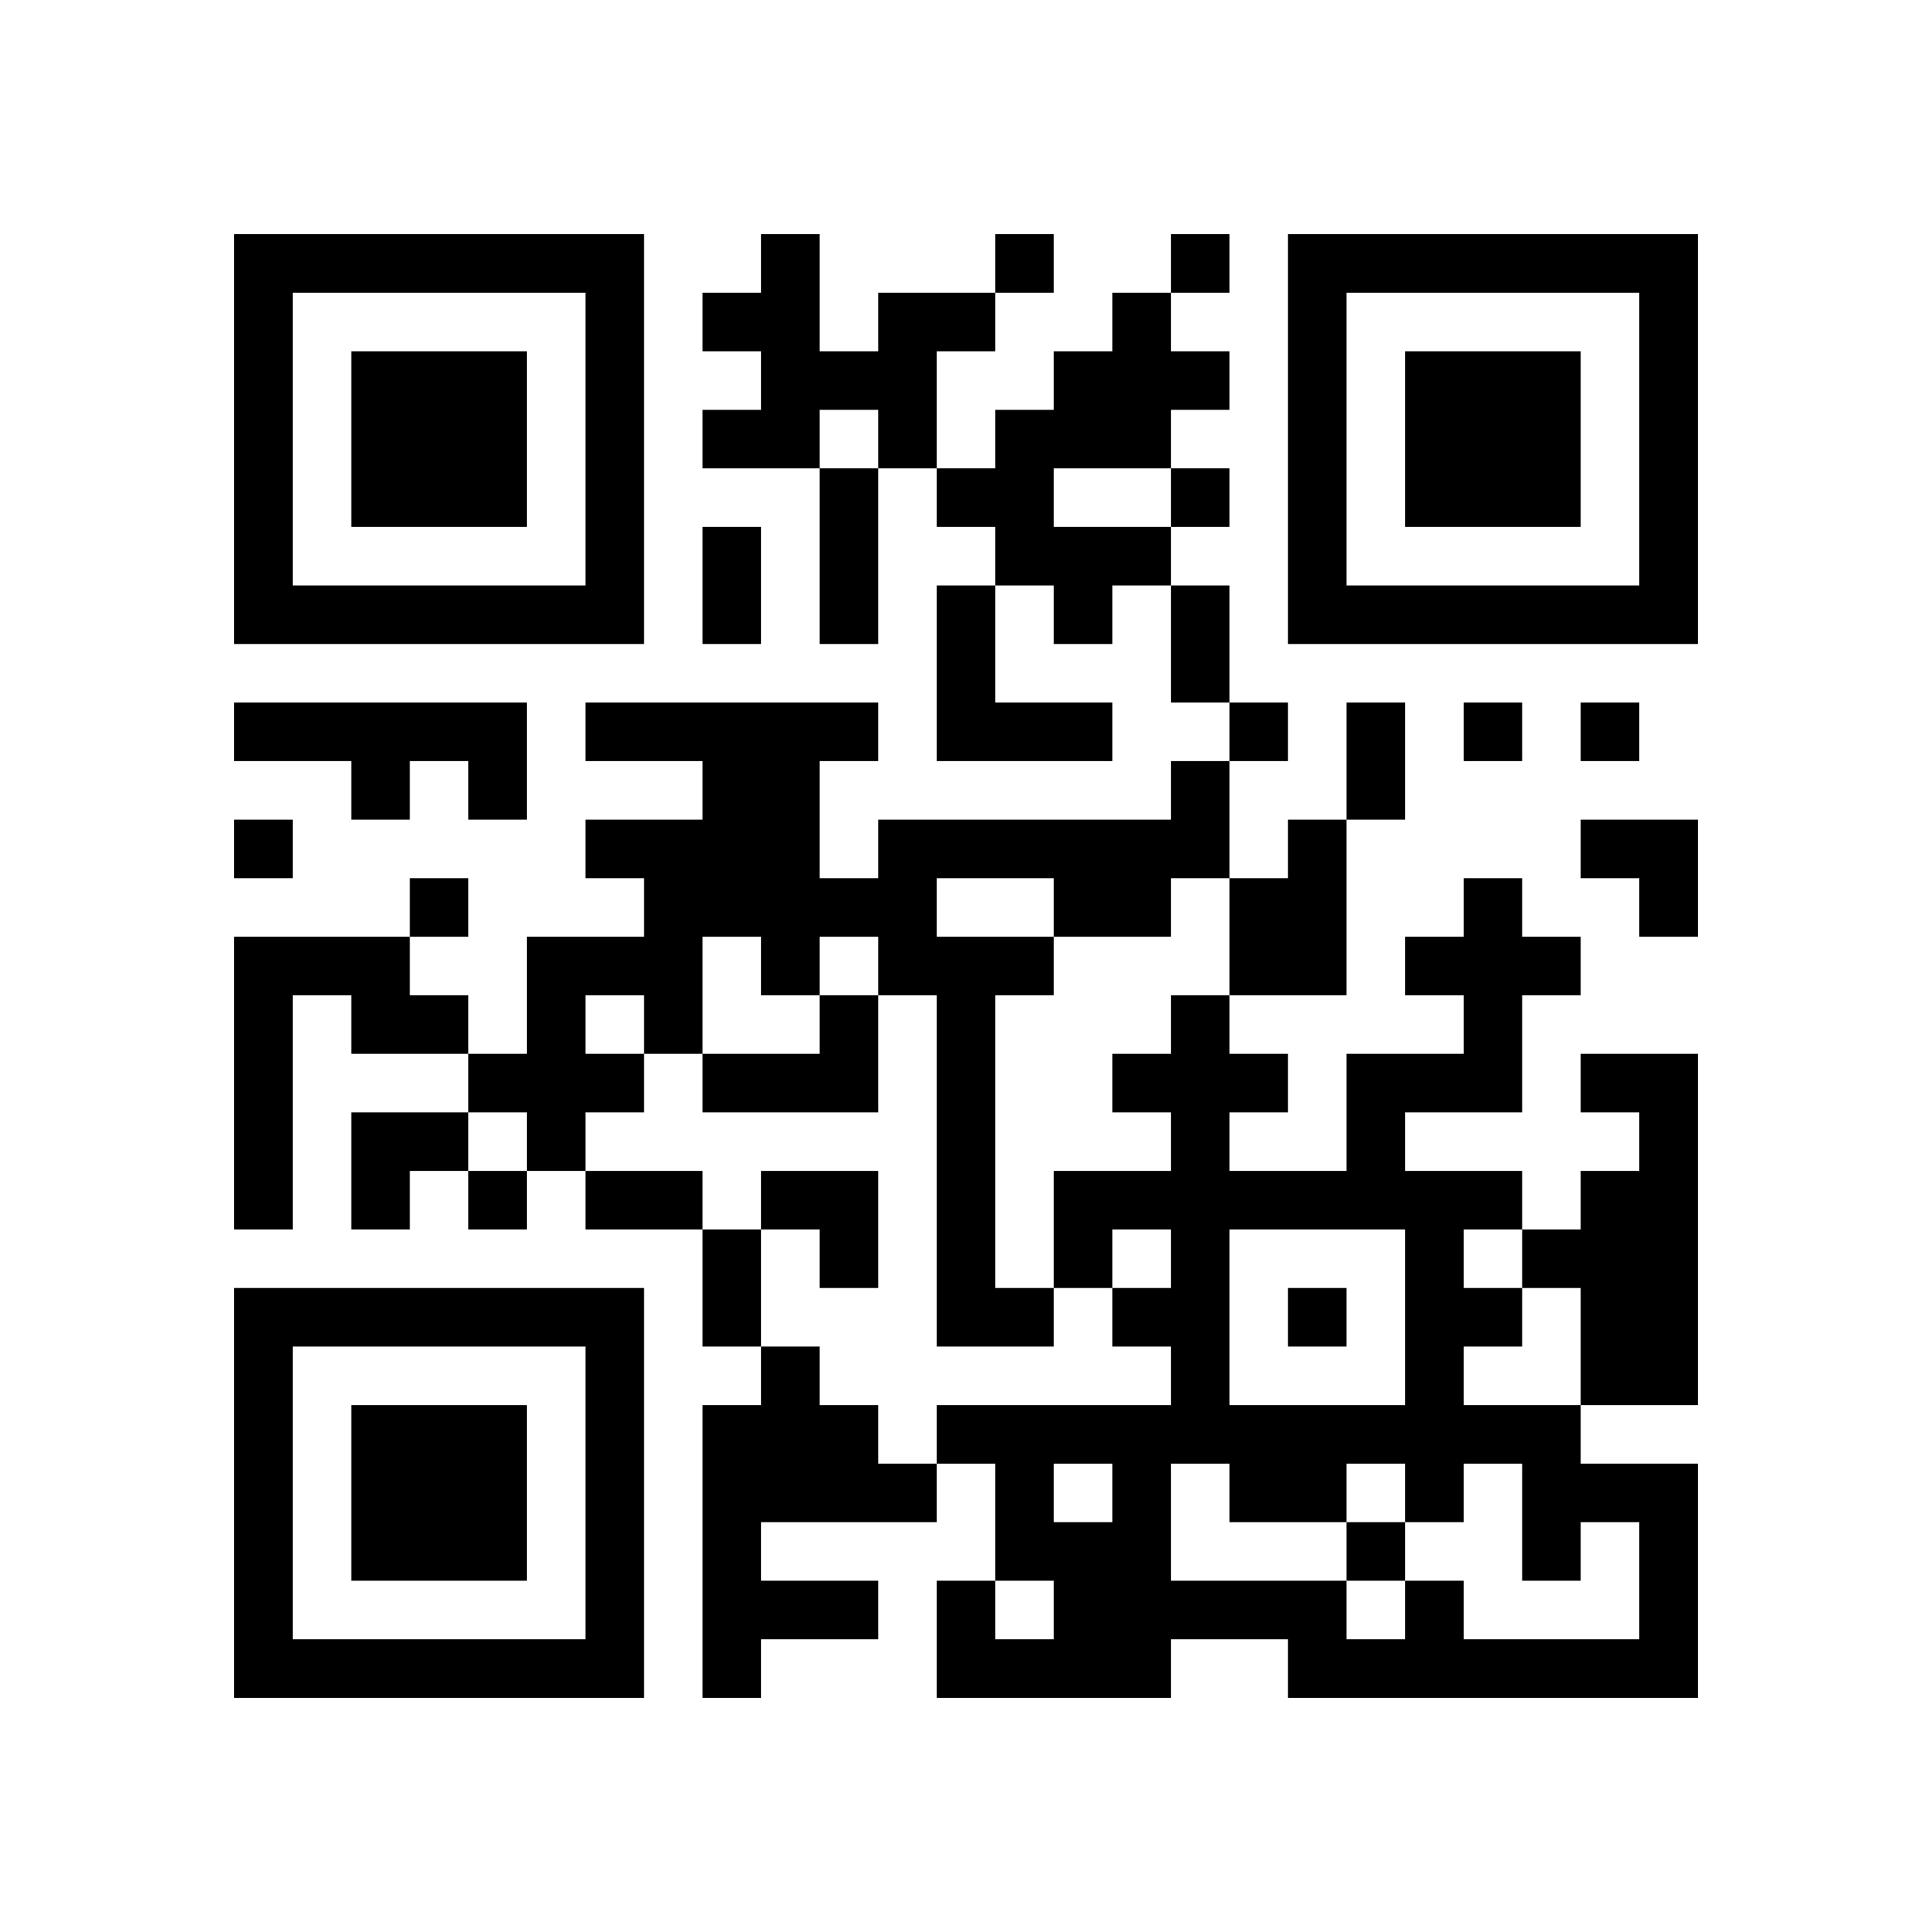
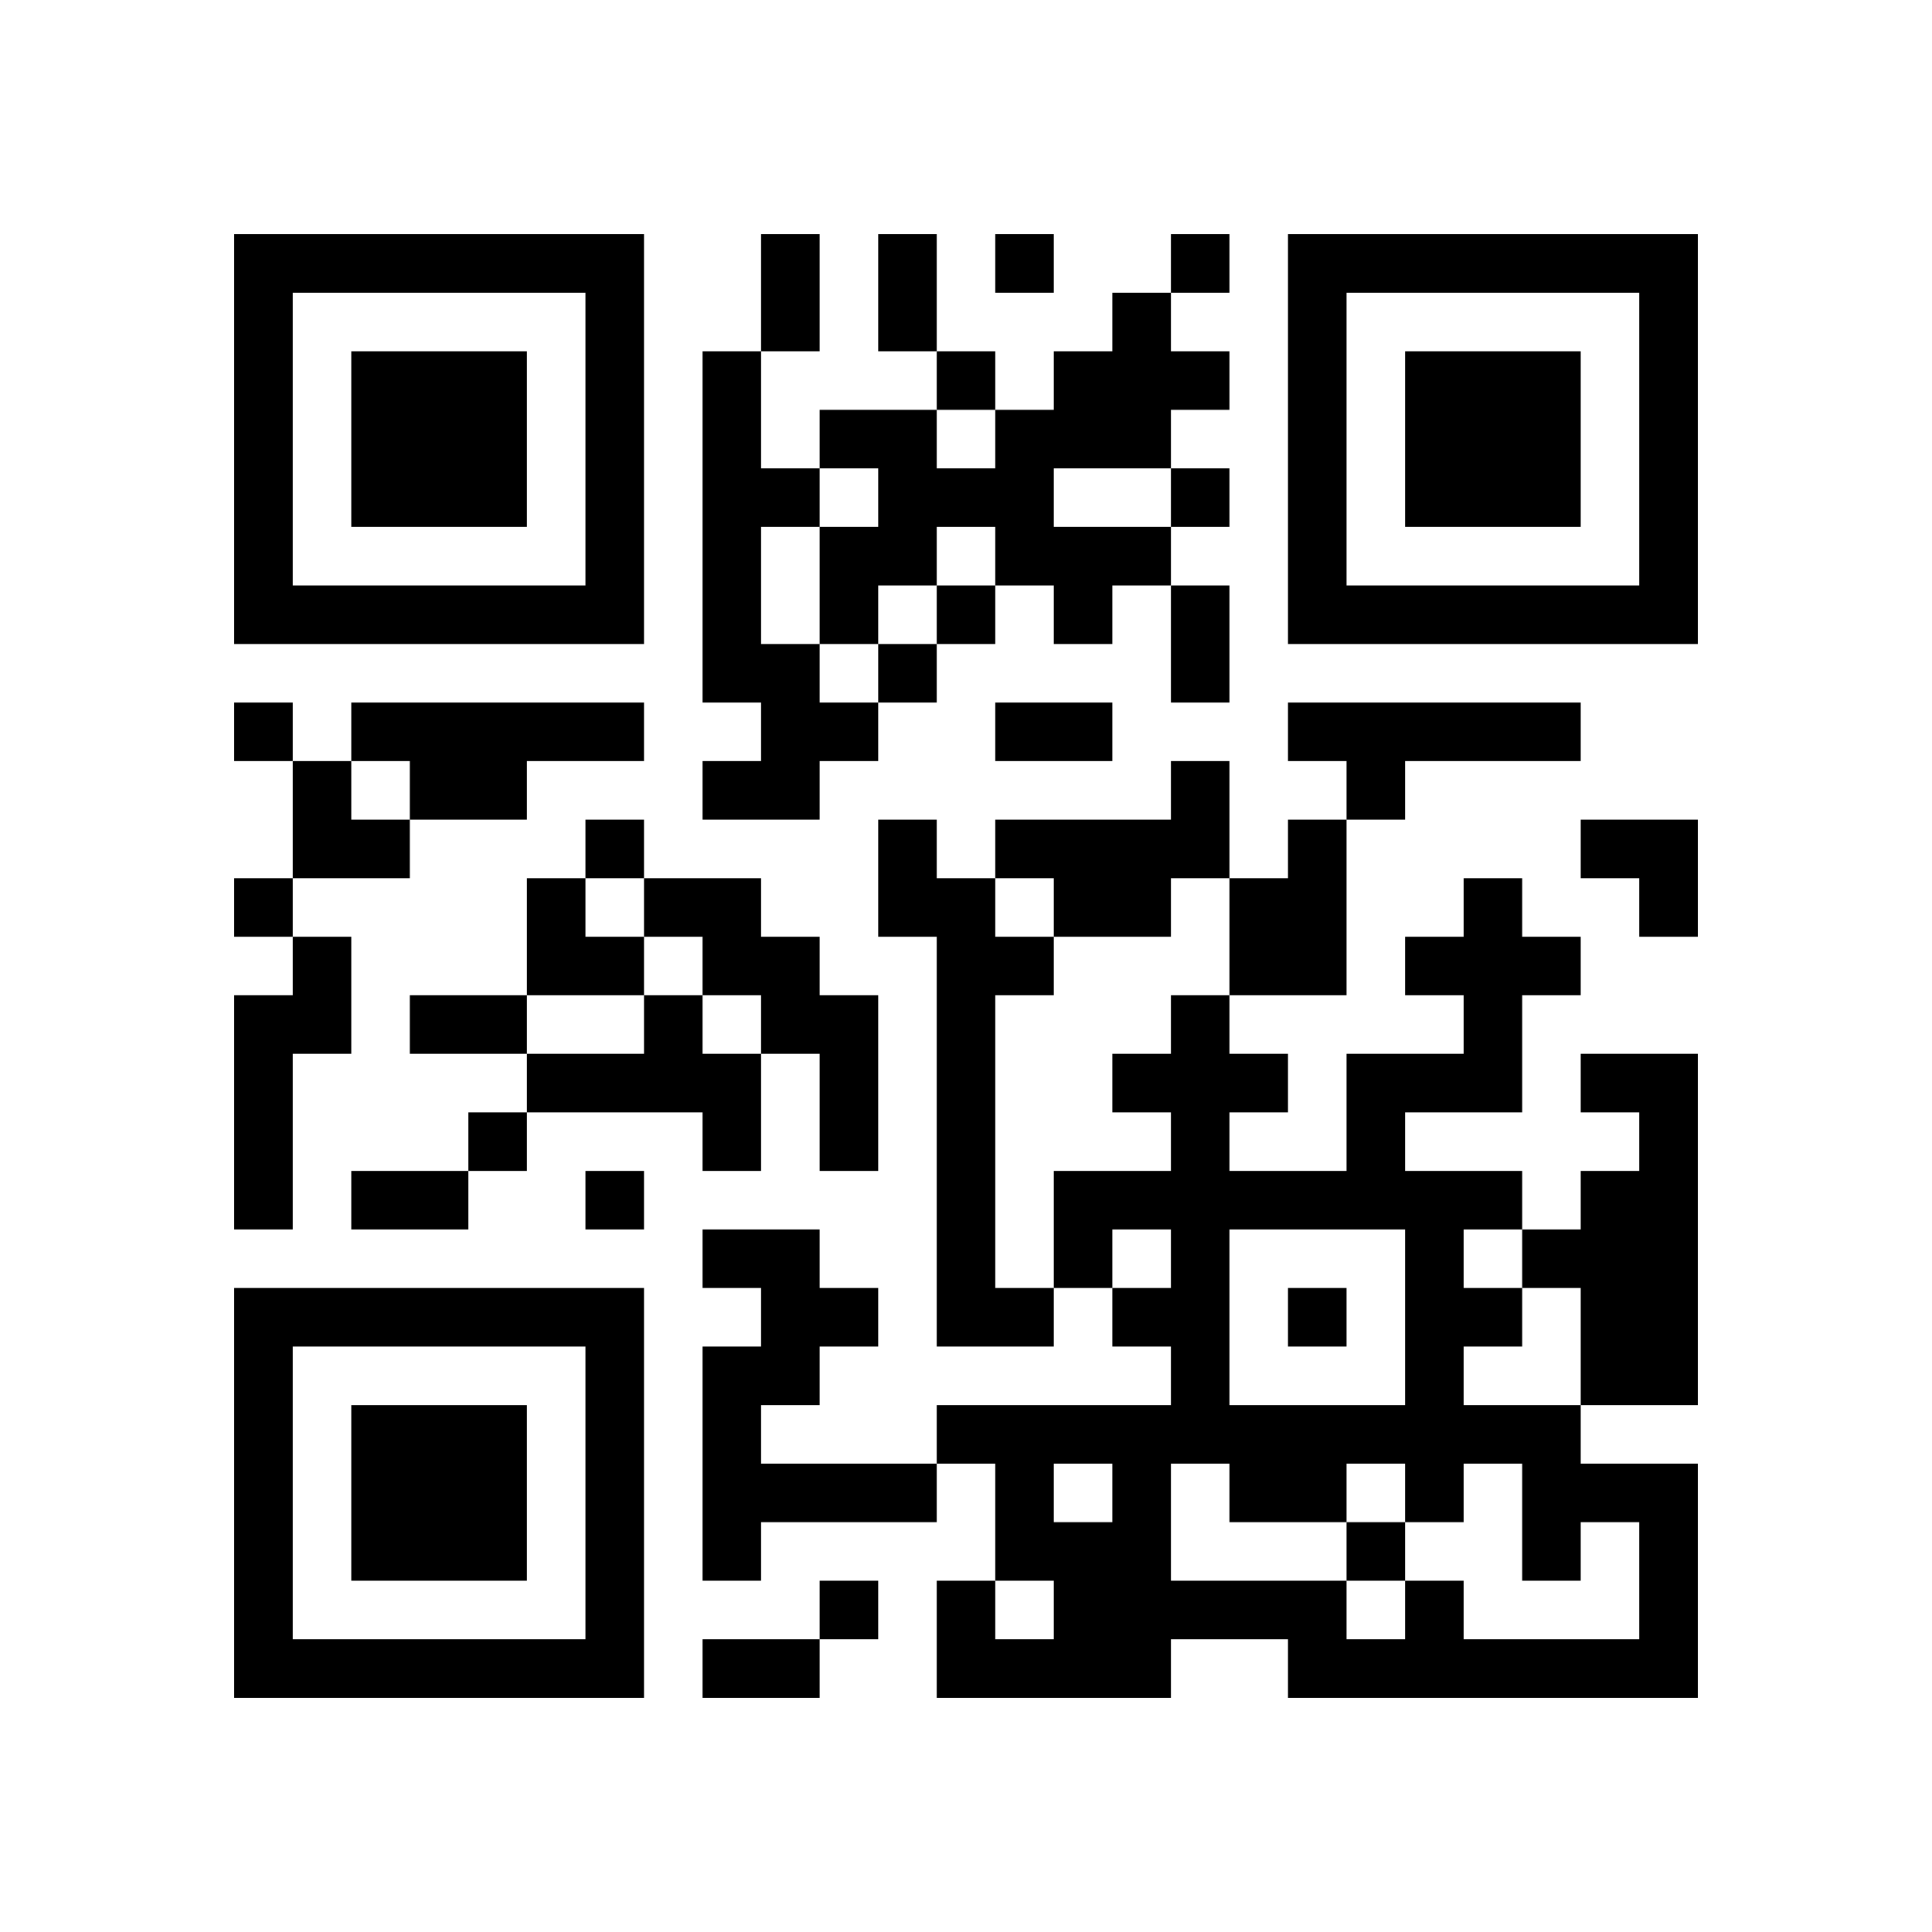
- <svg xmlns="http://www.w3.org/2000/svg" width="330" height="330" class="segno">
-   <g transform="scale(10)">
+ <svg xmlns="http://www.w3.org/2000/svg" width="165" height="165" class="segno">
+   <g transform="scale(5)">
    <path fill="#fff" d="M0 0h33v33h-33z" />
-     <path class="qrline" stroke="#000" d="M4 4.5h7m2 0h1m3 0h1m2 0h1m1 0h7m-25 1h1m5 0h1m1 0h2m1 0h2m2 0h1m2 0h1m5 0h1m-25 1h1m1 0h3m1 0h1m2 0h3m2 0h3m1 0h1m1 0h3m1 0h1m-25 1h1m1 0h3m1 0h1m1 0h2m1 0h1m1 0h3m2 0h1m1 0h3m1 0h1m-25 1h1m1 0h3m1 0h1m3 0h1m1 0h2m2 0h1m1 0h1m1 0h3m1 0h1m-25 1h1m5 0h1m1 0h1m1 0h1m2 0h3m2 0h1m5 0h1m-25 1h7m1 0h1m1 0h1m1 0h1m1 0h1m1 0h1m1 0h7m-13 1h1m3 0h1m-17 1h5m1 0h5m1 0h3m2 0h1m1 0h1m1 0h1m1 0h1m-22 1h1m1 0h1m3 0h2m6 0h1m2 0h1m-20 1h1m5 0h4m1 0h6m1 0h1m4 0h2m-22 1h1m3 0h5m2 0h2m1 0h2m2 0h1m2 0h1m-25 1h3m2 0h3m1 0h1m1 0h3m3 0h2m1 0h3m-23 1h1m1 0h2m1 0h1m1 0h1m2 0h1m1 0h1m3 0h1m4 0h1m-22 1h1m3 0h3m1 0h3m1 0h1m2 0h3m1 0h3m1 0h2m-25 1h1m1 0h2m1 0h1m6 0h1m3 0h1m2 0h1m4 0h1m-25 1h1m1 0h1m1 0h1m1 0h2m1 0h2m1 0h1m1 0h8m1 0h2m-17 1h1m1 0h1m1 0h1m1 0h1m1 0h1m3 0h1m1 0h3m-25 1h7m1 0h1m3 0h2m1 0h2m1 0h1m1 0h2m1 0h2m-25 1h1m5 0h1m2 0h1m6 0h1m3 0h1m2 0h2m-25 1h1m1 0h3m1 0h1m1 0h3m1 0h11m-23 1h1m1 0h3m1 0h1m1 0h4m1 0h1m1 0h1m1 0h2m1 0h1m1 0h3m-25 1h1m1 0h3m1 0h1m1 0h1m4 0h3m3 0h1m2 0h1m1 0h1m-25 1h1m5 0h1m1 0h3m1 0h1m1 0h5m1 0h1m3 0h1m-25 1h7m1 0h1m3 0h4m2 0h7" />
+     <path class="qrline" stroke="#000" d="M4 4.5h7m2 0h1m1 0h1m1 0h1m2 0h1m1 0h7m-25 1h1m5 0h1m2 0h1m1 0h1m3 0h1m2 0h1m5 0h1m-25 1h1m1 0h3m1 0h1m1 0h1m3 0h1m1 0h3m1 0h1m1 0h3m1 0h1m-25 1h1m1 0h3m1 0h1m1 0h1m1 0h2m1 0h3m2 0h1m1 0h3m1 0h1m-25 1h1m1 0h3m1 0h1m1 0h2m1 0h3m2 0h1m1 0h1m1 0h3m1 0h1m-25 1h1m5 0h1m1 0h1m1 0h2m1 0h3m2 0h1m5 0h1m-25 1h7m1 0h1m1 0h1m1 0h1m1 0h1m1 0h1m1 0h7m-17 1h2m1 0h1m4 0h1m-17 1h1m1 0h5m2 0h2m2 0h2m3 0h5m-22 1h1m1 0h2m3 0h2m6 0h1m2 0h1m-19 1h2m3 0h1m4 0h1m1 0h4m1 0h1m4 0h2m-25 1h1m4 0h1m1 0h2m2 0h2m1 0h2m1 0h2m2 0h1m2 0h1m-24 1h1m3 0h2m1 0h2m2 0h2m3 0h2m1 0h3m-23 1h2m1 0h2m2 0h1m1 0h2m1 0h1m3 0h1m4 0h1m-22 1h1m4 0h4m1 0h1m1 0h1m2 0h3m1 0h3m1 0h2m-25 1h1m3 0h1m3 0h1m1 0h1m1 0h1m3 0h1m2 0h1m4 0h1m-25 1h1m1 0h2m2 0h1m5 0h1m1 0h8m1 0h2m-17 1h2m2 0h1m1 0h1m1 0h1m3 0h1m1 0h3m-25 1h7m2 0h2m1 0h2m1 0h2m1 0h1m1 0h2m1 0h2m-25 1h1m5 0h1m1 0h2m6 0h1m3 0h1m2 0h2m-25 1h1m1 0h3m1 0h1m1 0h1m3 0h11m-23 1h1m1 0h3m1 0h1m1 0h4m1 0h1m1 0h1m1 0h2m1 0h1m1 0h3m-25 1h1m1 0h3m1 0h1m1 0h1m4 0h3m3 0h1m2 0h1m1 0h1m-25 1h1m5 0h1m3 0h1m1 0h1m1 0h5m1 0h1m3 0h1m-25 1h7m1 0h2m2 0h4m2 0h7" />
  </g>
</svg>
